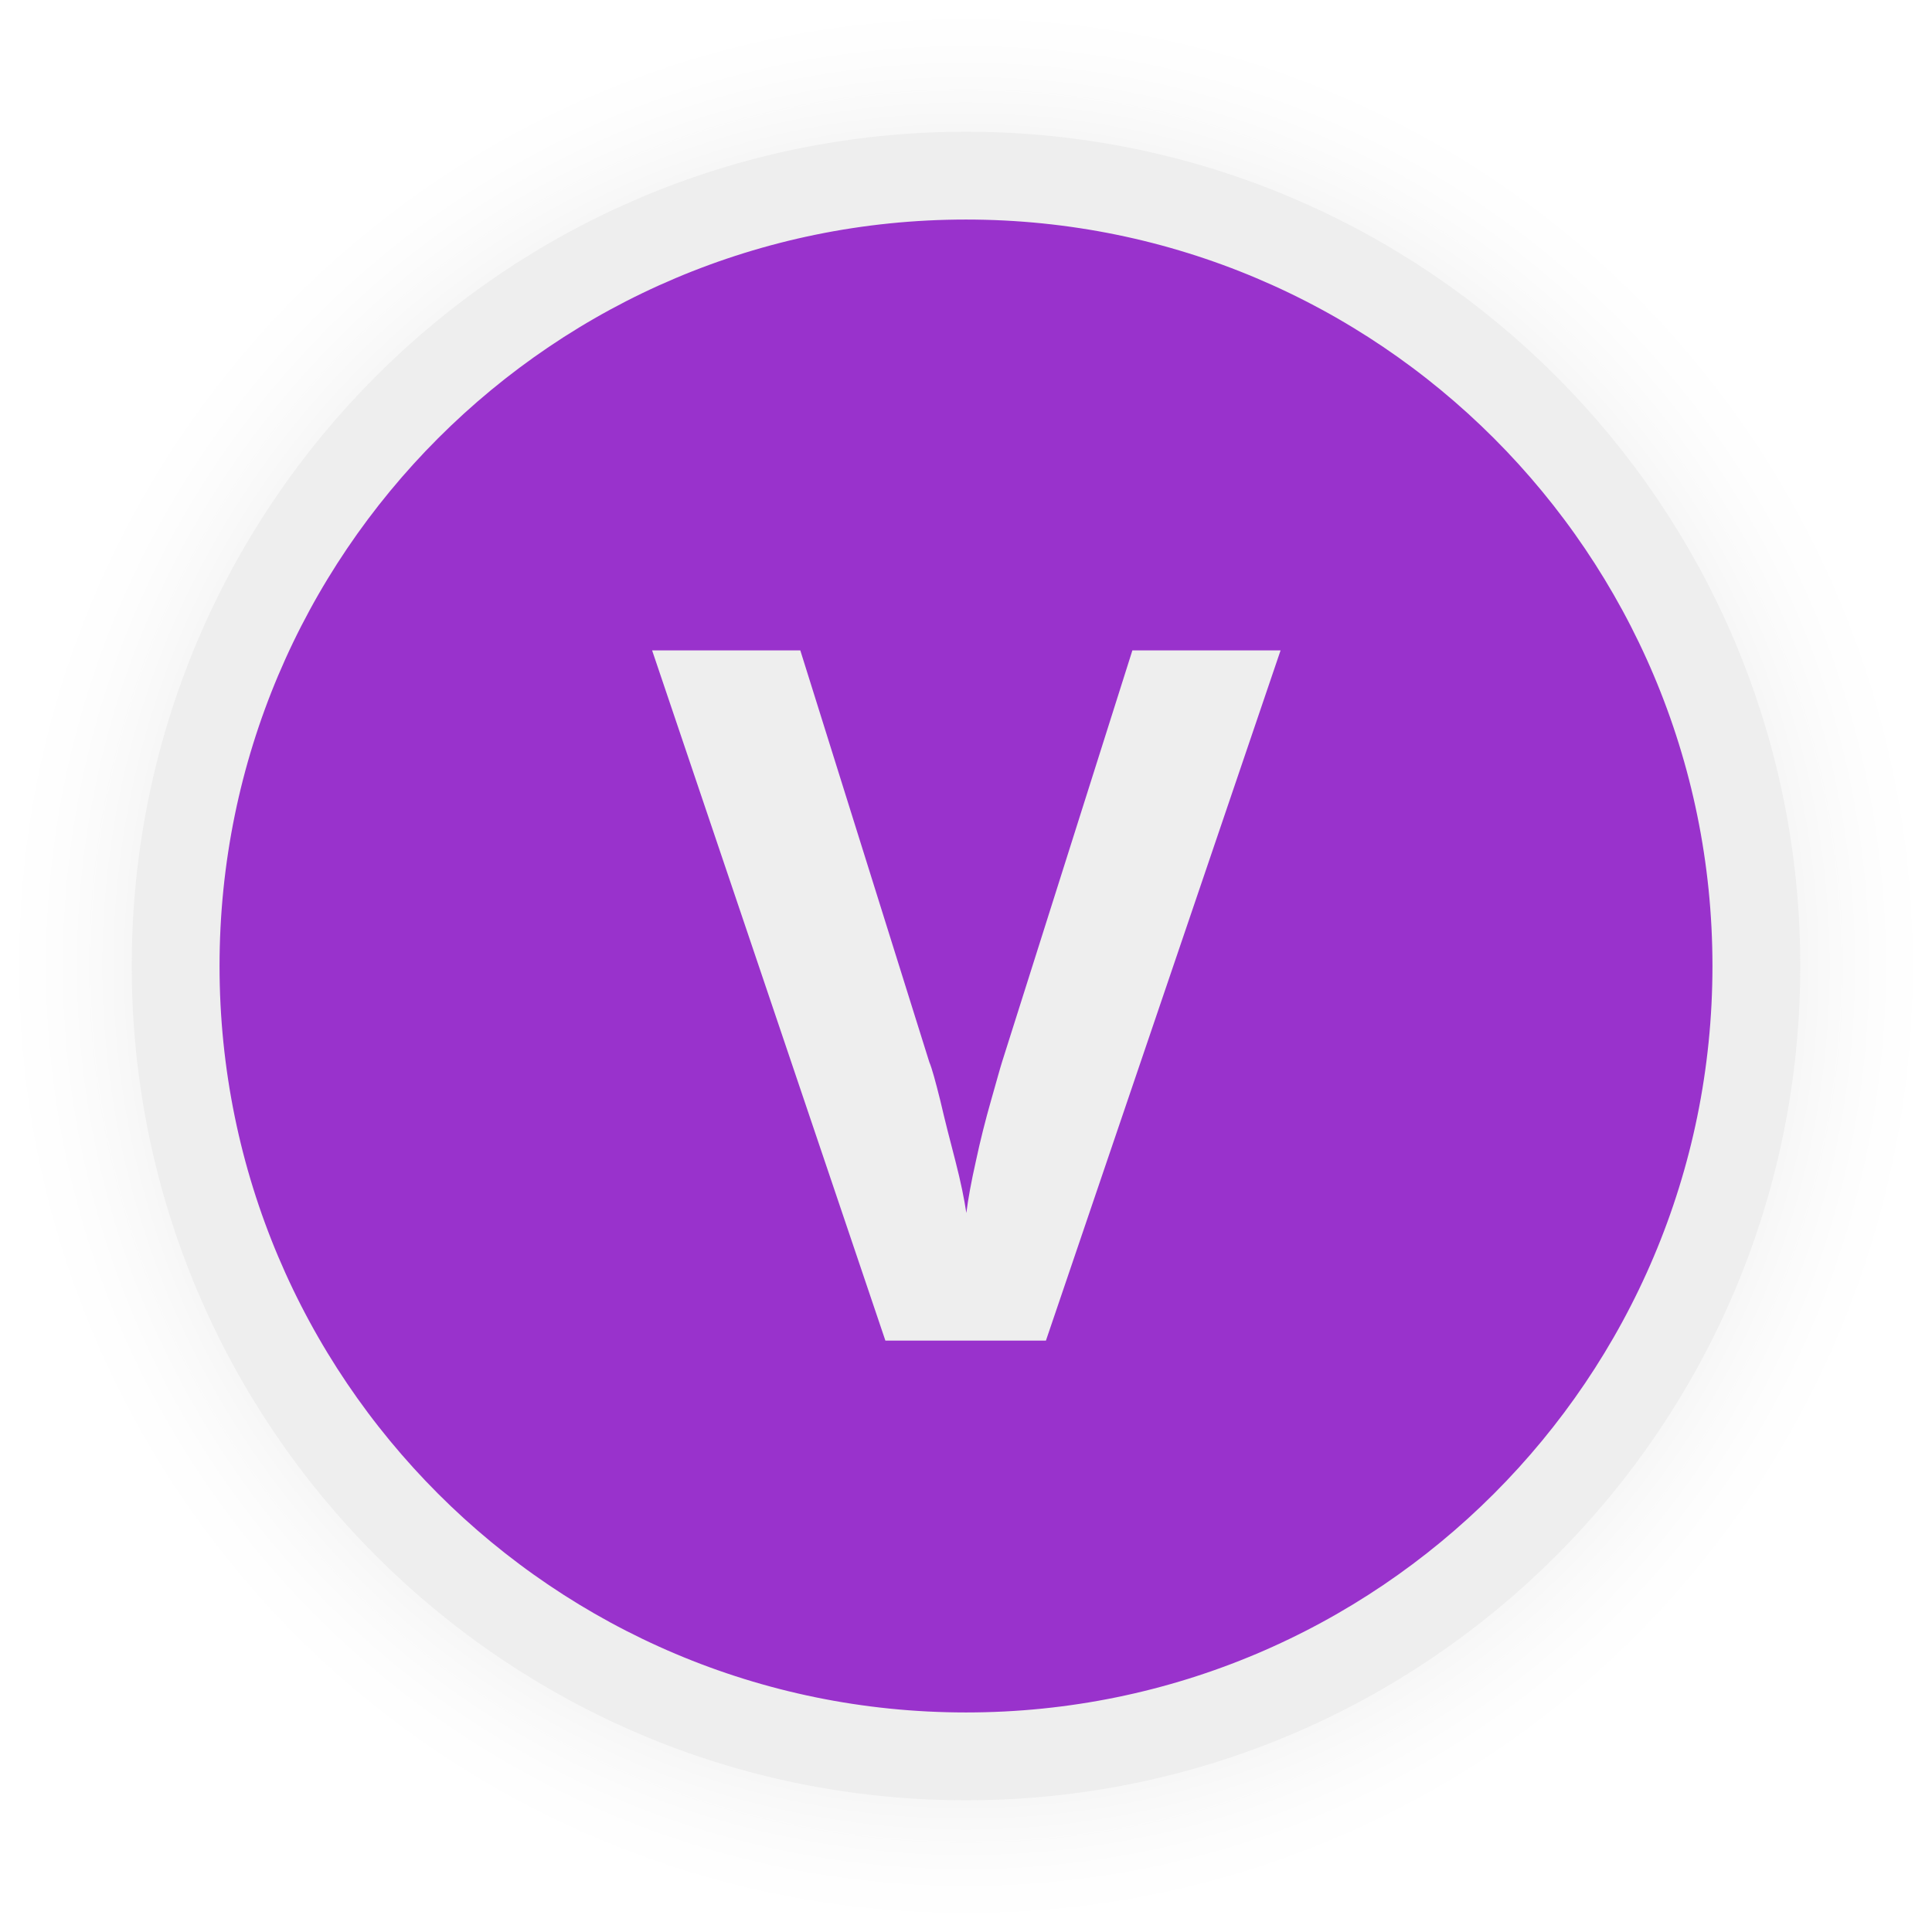
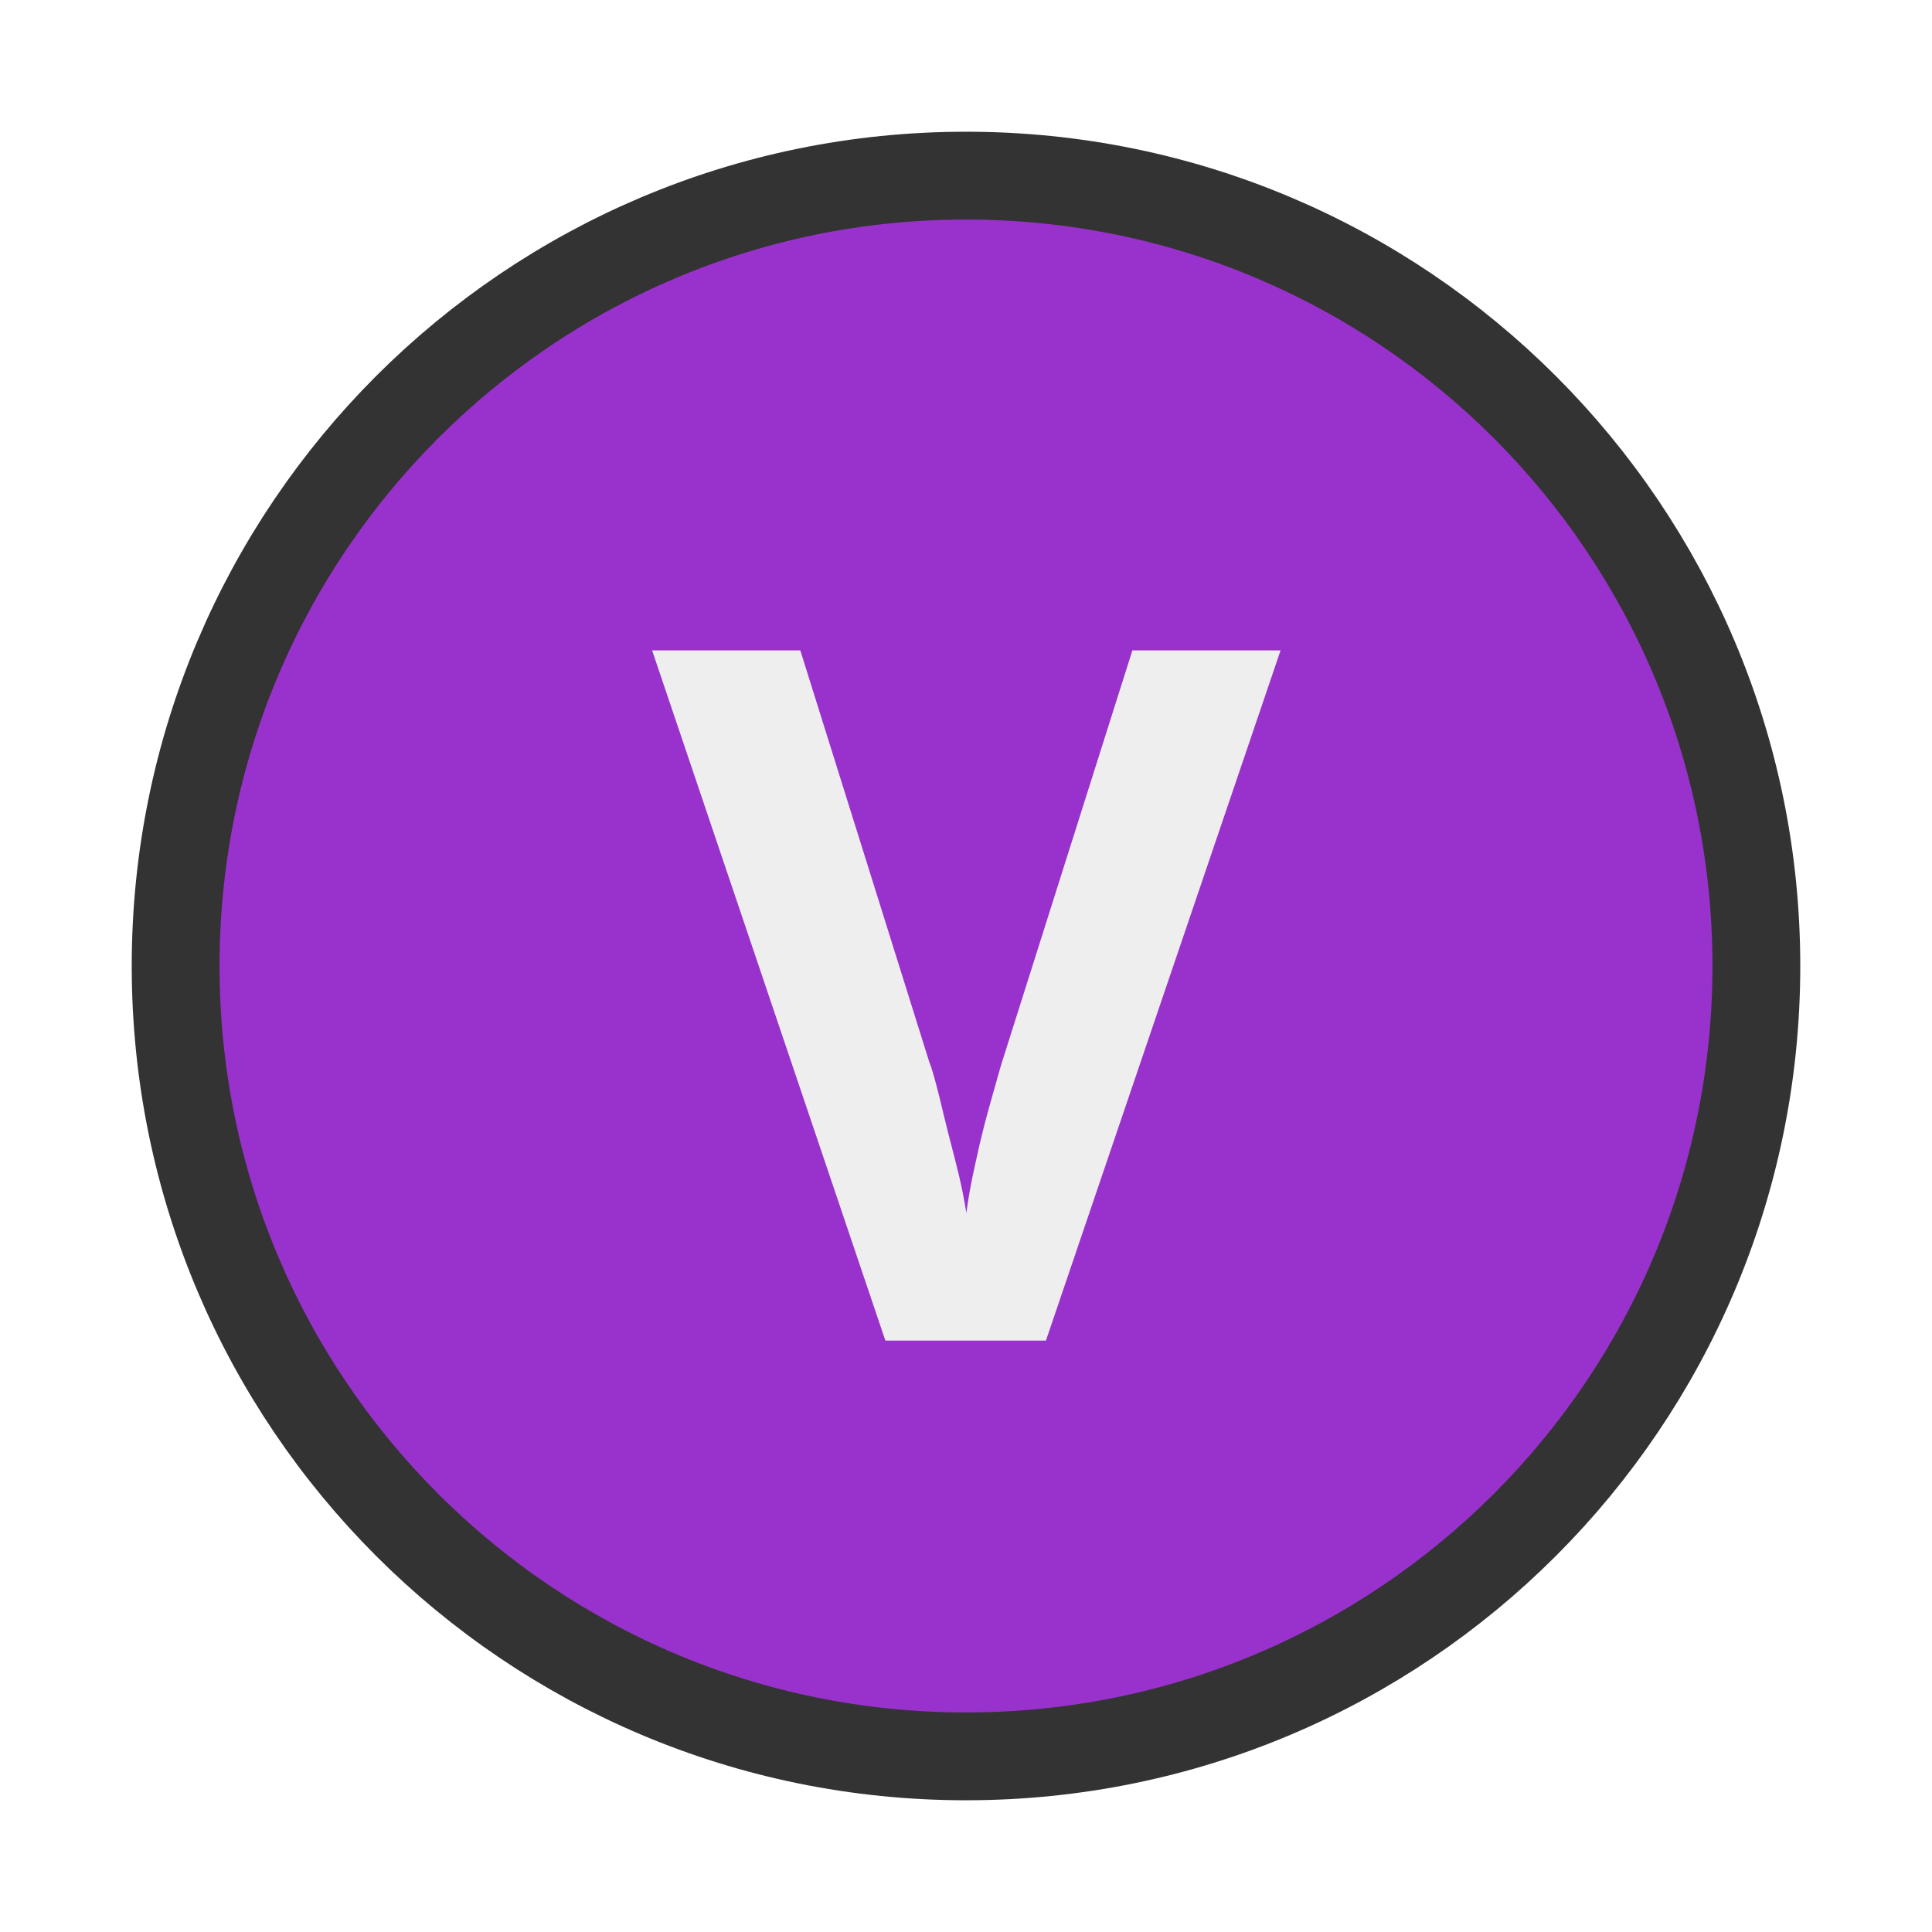
<svg xmlns="http://www.w3.org/2000/svg" width="22" height="22">
-   <defs>
-     <filter id="shadow">
-       <feDropShadow stdDeviation="0.8" dx="0" dy="0" flood-color="#eee" />
-     </filter>
-   </defs>
-   <circle aria-label="VRP" r="9" fill="darkorchid" stroke="#eee" cx="11" cy="11" style="filter:url(#shadow)" />
+   <circle r="9" fill="darkorchid" stroke="#333" cx="11" cy="11" />
  <text fill="#eee" text-anchor="middle" dominant-baseline="central" style="font:bold 11px sans-serif" transform="translate(11 11)">V</text>
</svg>
